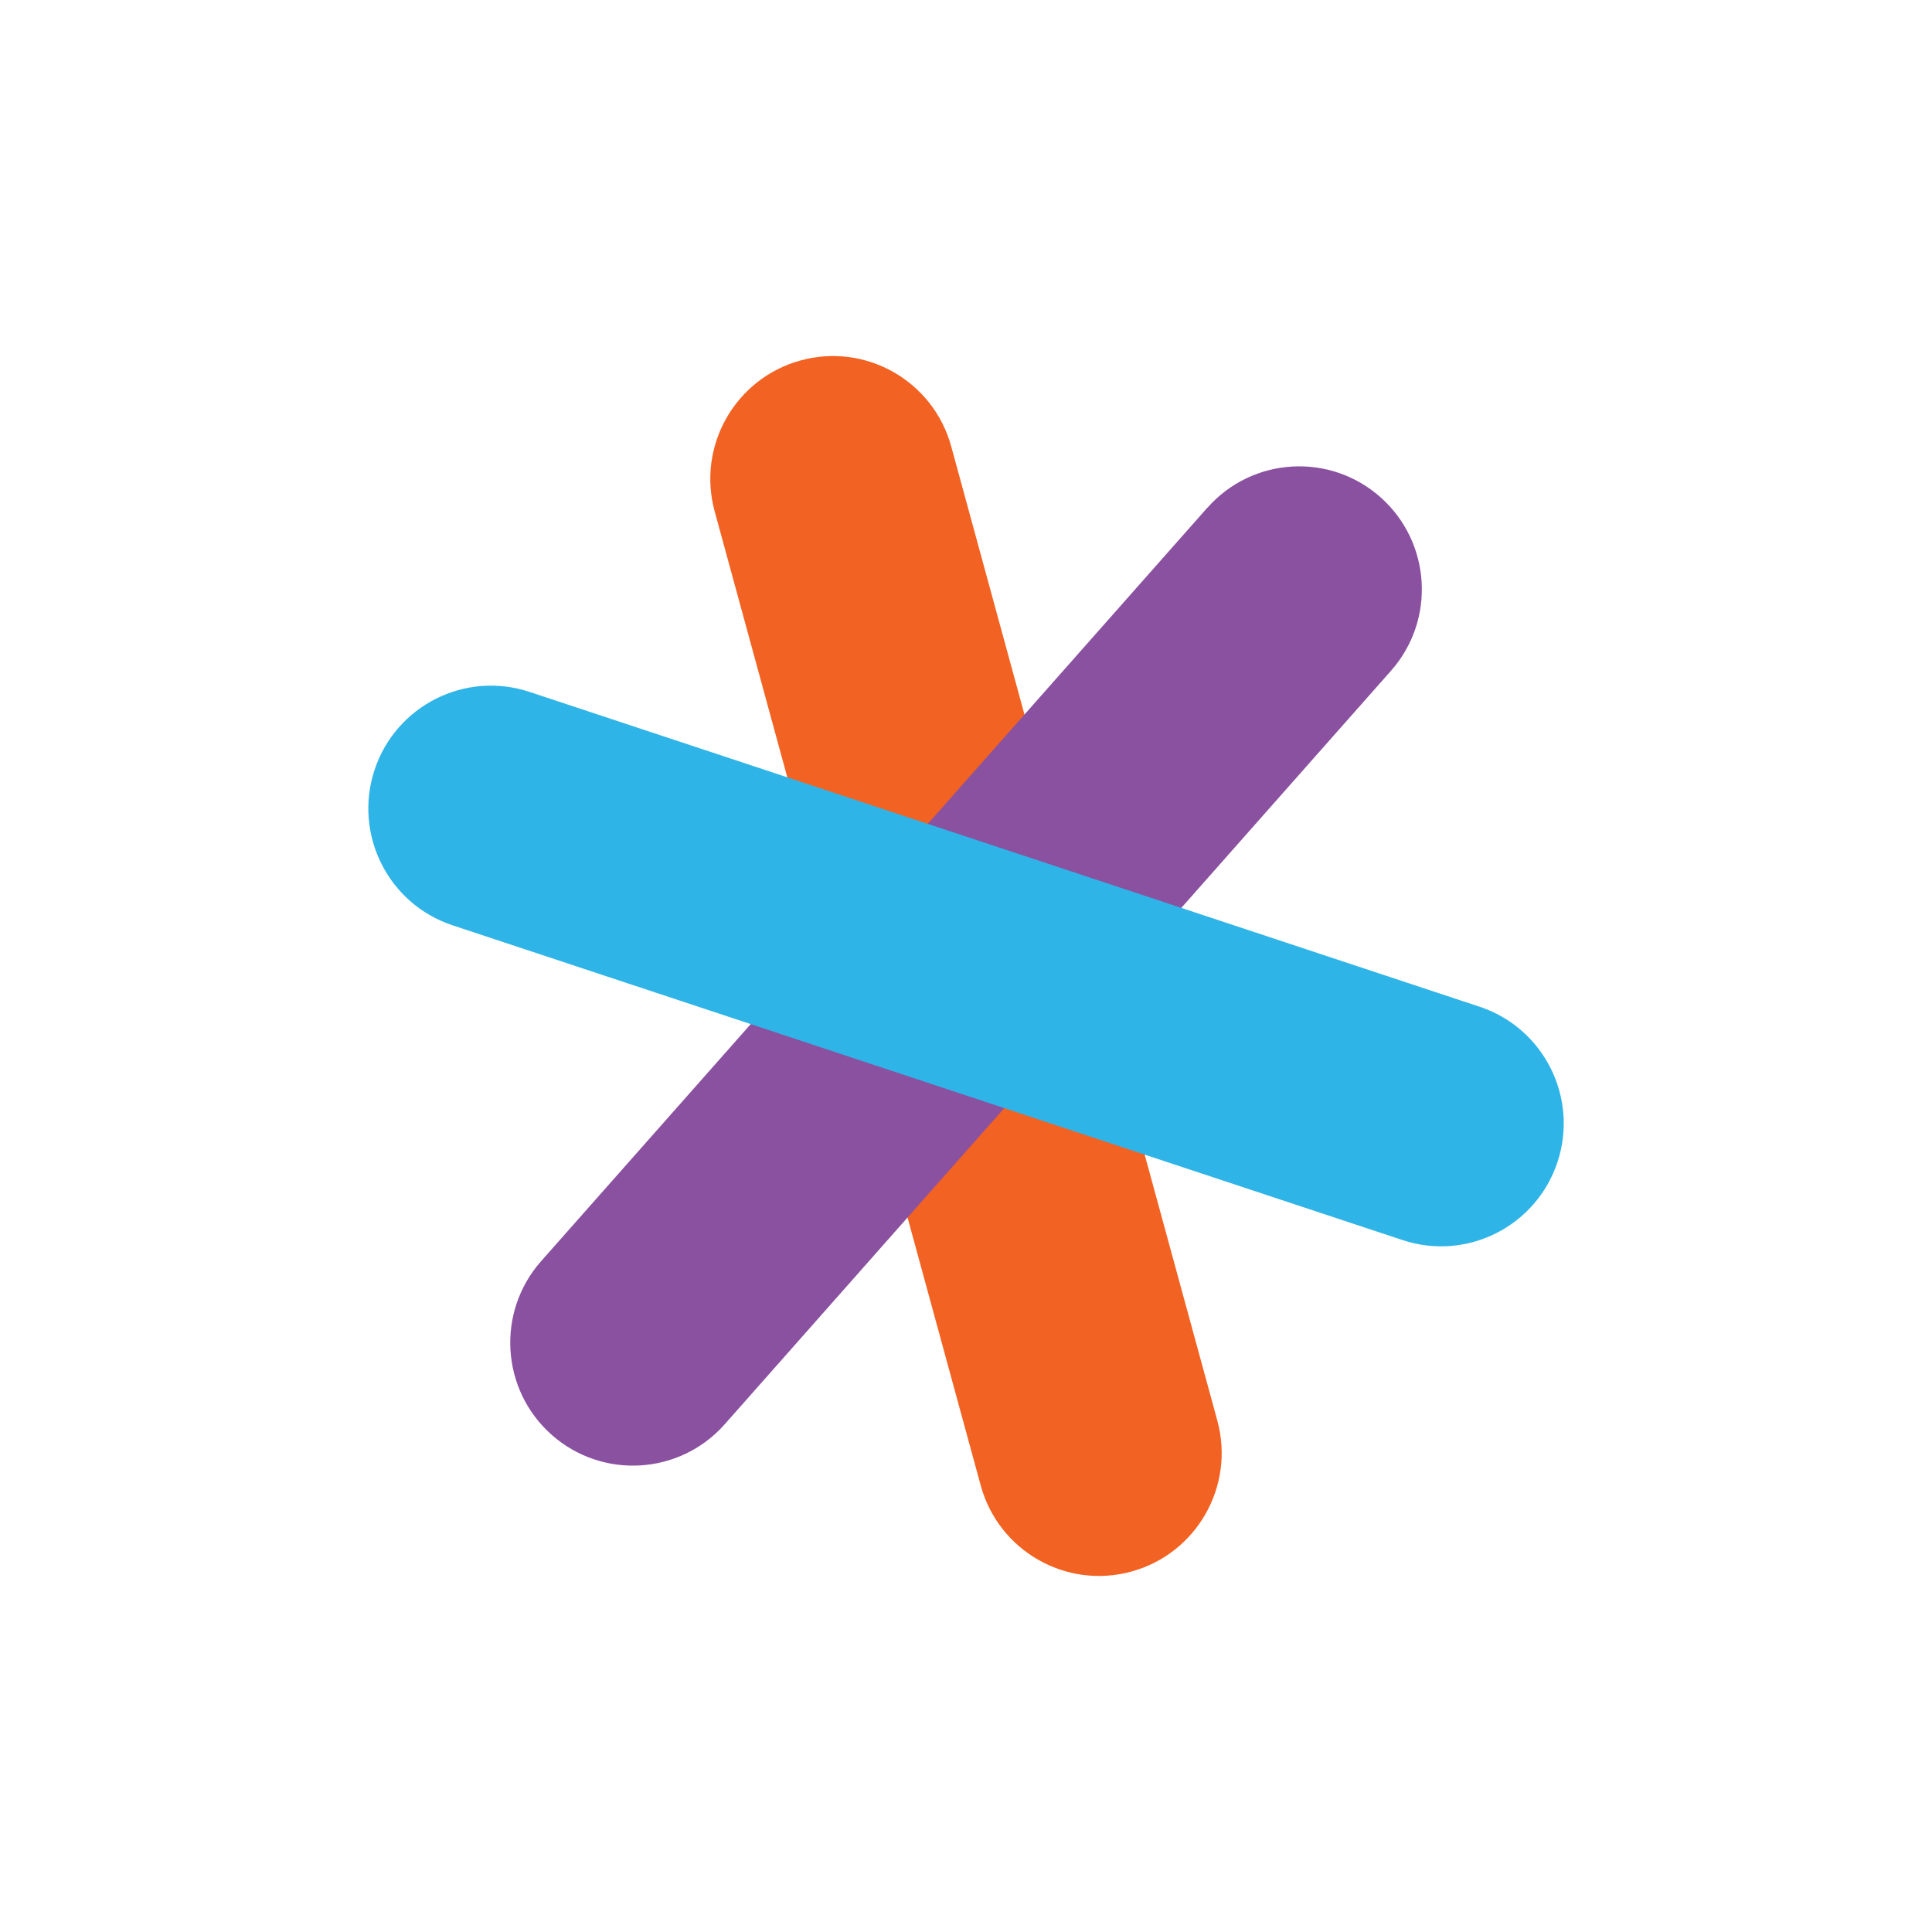
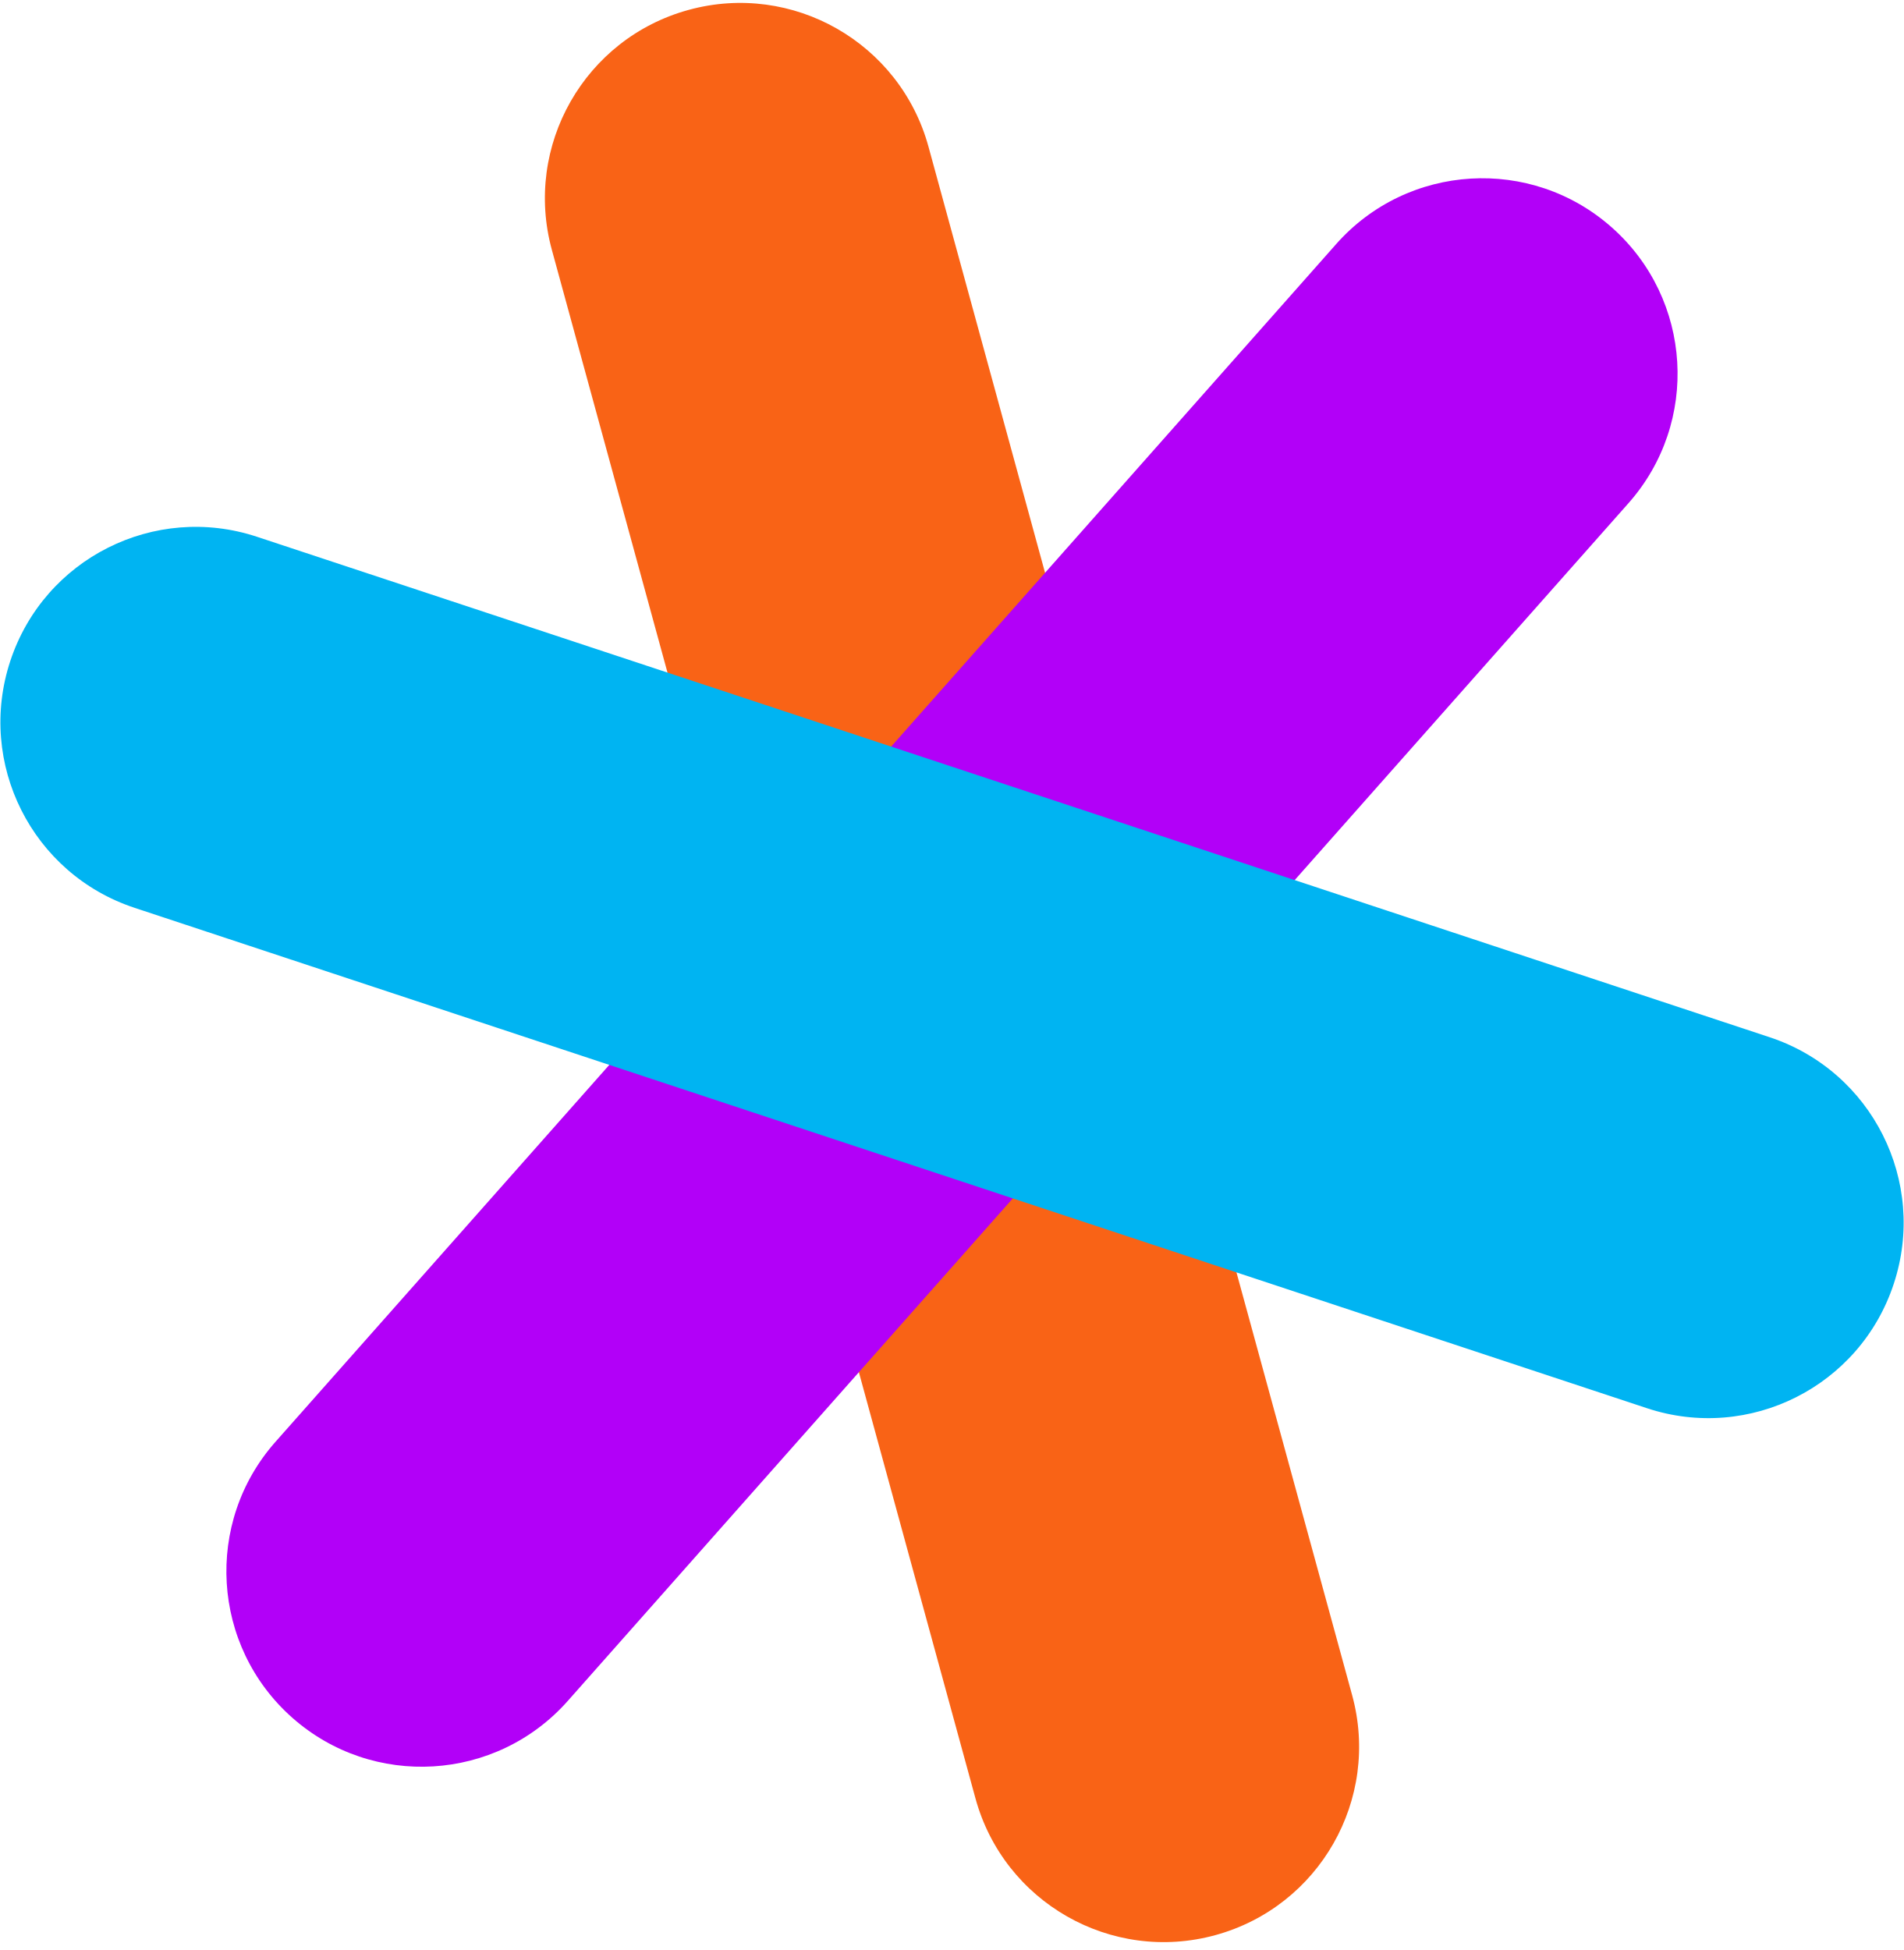
- <svg xmlns="http://www.w3.org/2000/svg" viewBox="0 0 86 86">
-   <path fill="#F26222" d="M31.813 22.765l11.843 43.36c.796 2.913 3.8 4.63 6.707 3.83 2.908-.797 4.62-3.806 3.824-6.72l-11.844-43.36c-.796-2.913-3.8-4.63-6.707-3.83-2.907.796-4.62 3.806-3.823 6.72z" />
-   <path fill="#8A51A0" d="M53.743 22.6L24.086 56.14c-2 2.262-1.79 5.72.465 7.724 2.26 2.004 5.71 1.795 7.71-.466l29.657-33.54c2-2.26 1.79-5.718-.465-7.722-2.257-2.005-5.707-1.796-7.706.465z" />
-   <path fill="#2FB4E8" d="M20.14 41.187L62.433 55.2c2.862.95 5.95-.607 6.897-3.476s-.607-5.963-3.47-6.912L23.568 30.798c-2.862-.948-5.95.608-6.897 3.477-.943 2.87.61 5.964 3.47 6.912z" />
+ <svg xmlns="http://www.w3.org/2000/svg" viewBox="0 0 124 127">
+   <g fill="none" fill-rule="evenodd">
+     <path fill="#F96316" d="M35.942 16.276L63.528 117.12c1.854 6.777 8.85 10.768 15.623 8.912 6.778-1.856 10.765-8.854 8.91-15.63L60.47 9.555C58.615 2.78 51.62-1.212 44.847.645c-6.772 1.853-10.76 8.853-8.905 15.63z" />
+     <path fill="#B200F8" d="M87.024 15.894L17.944 93.9c-4.66 5.26-4.173 13.303 1.082 17.964 5.255 4.66 13.29 4.174 17.95-1.084l69.08-78.005c4.66-5.26 4.173-13.3-1.082-17.962-5.257-4.664-13.294-4.177-17.95 1.08z" />
+     <path fill="#00B4F2" d="M8.75 59.12l98.516 32.595c6.667 2.205 13.86-1.414 16.065-8.087 2.21-6.672-1.41-13.868-8.08-16.076L16.738 34.96c-6.67-2.207-13.86 1.412-16.066 8.085-2.204 6.672 1.416 13.87 8.08 16.075z" />
+   </g>
</svg>
